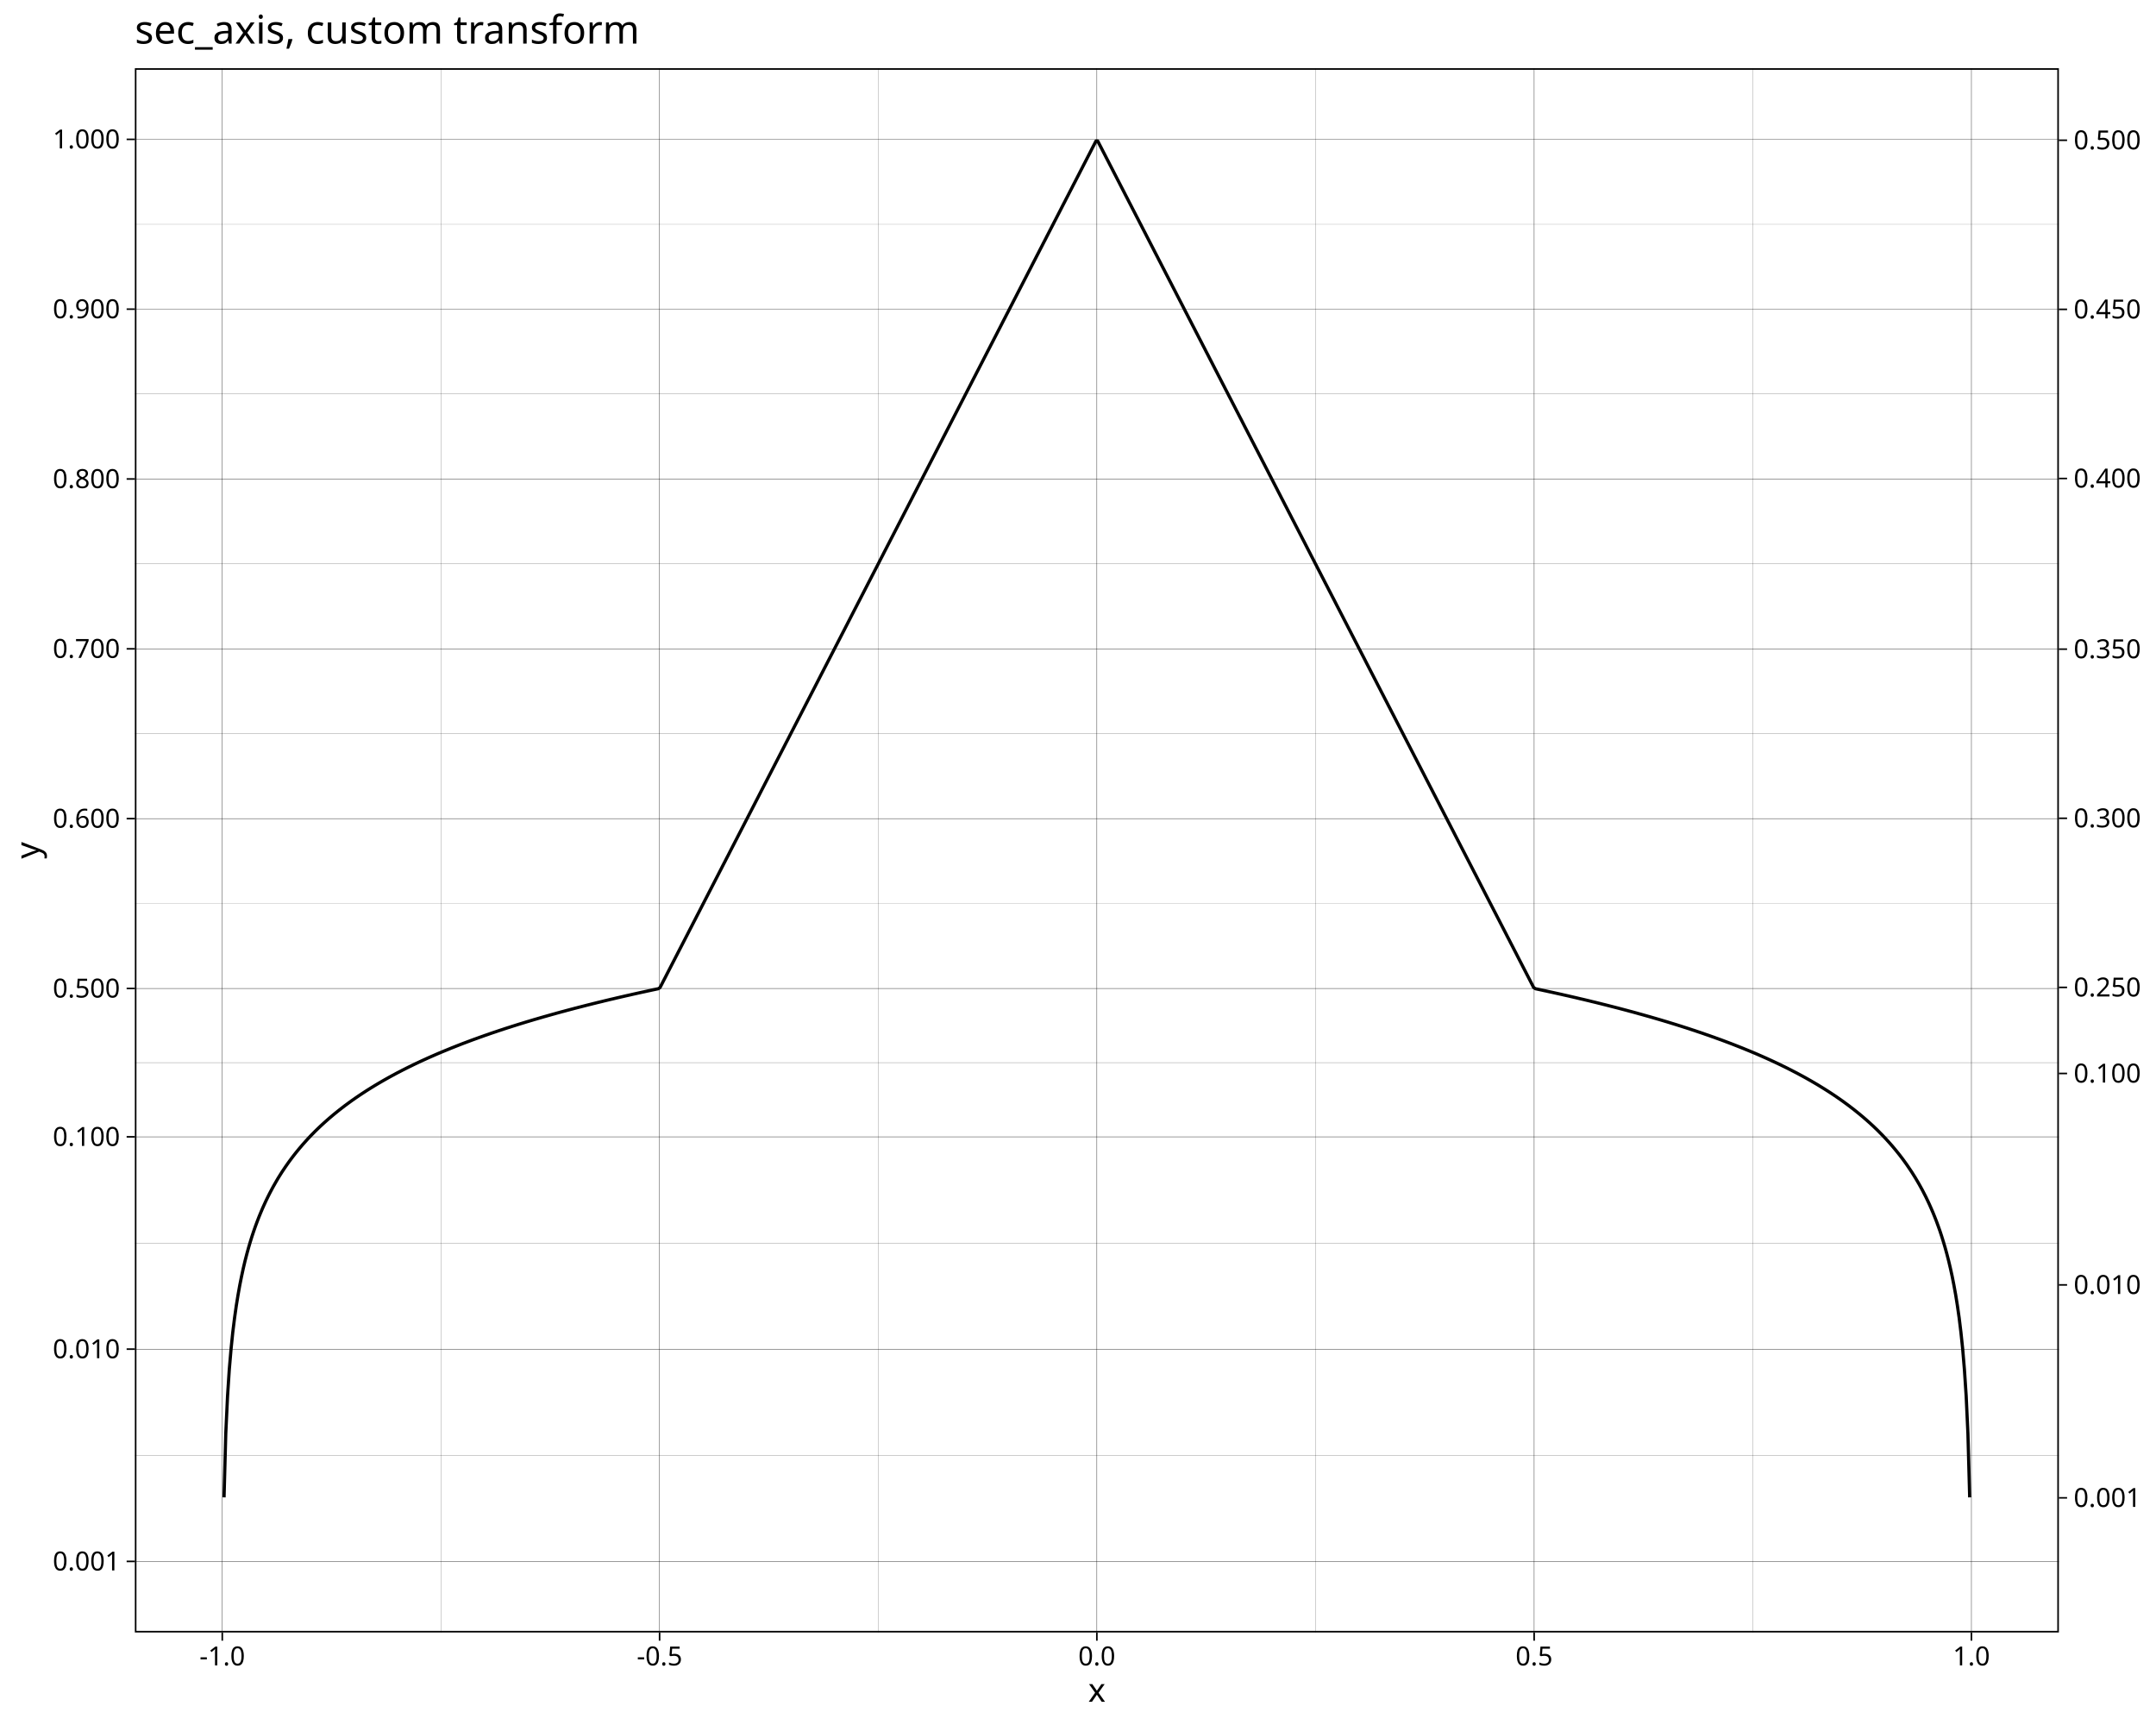
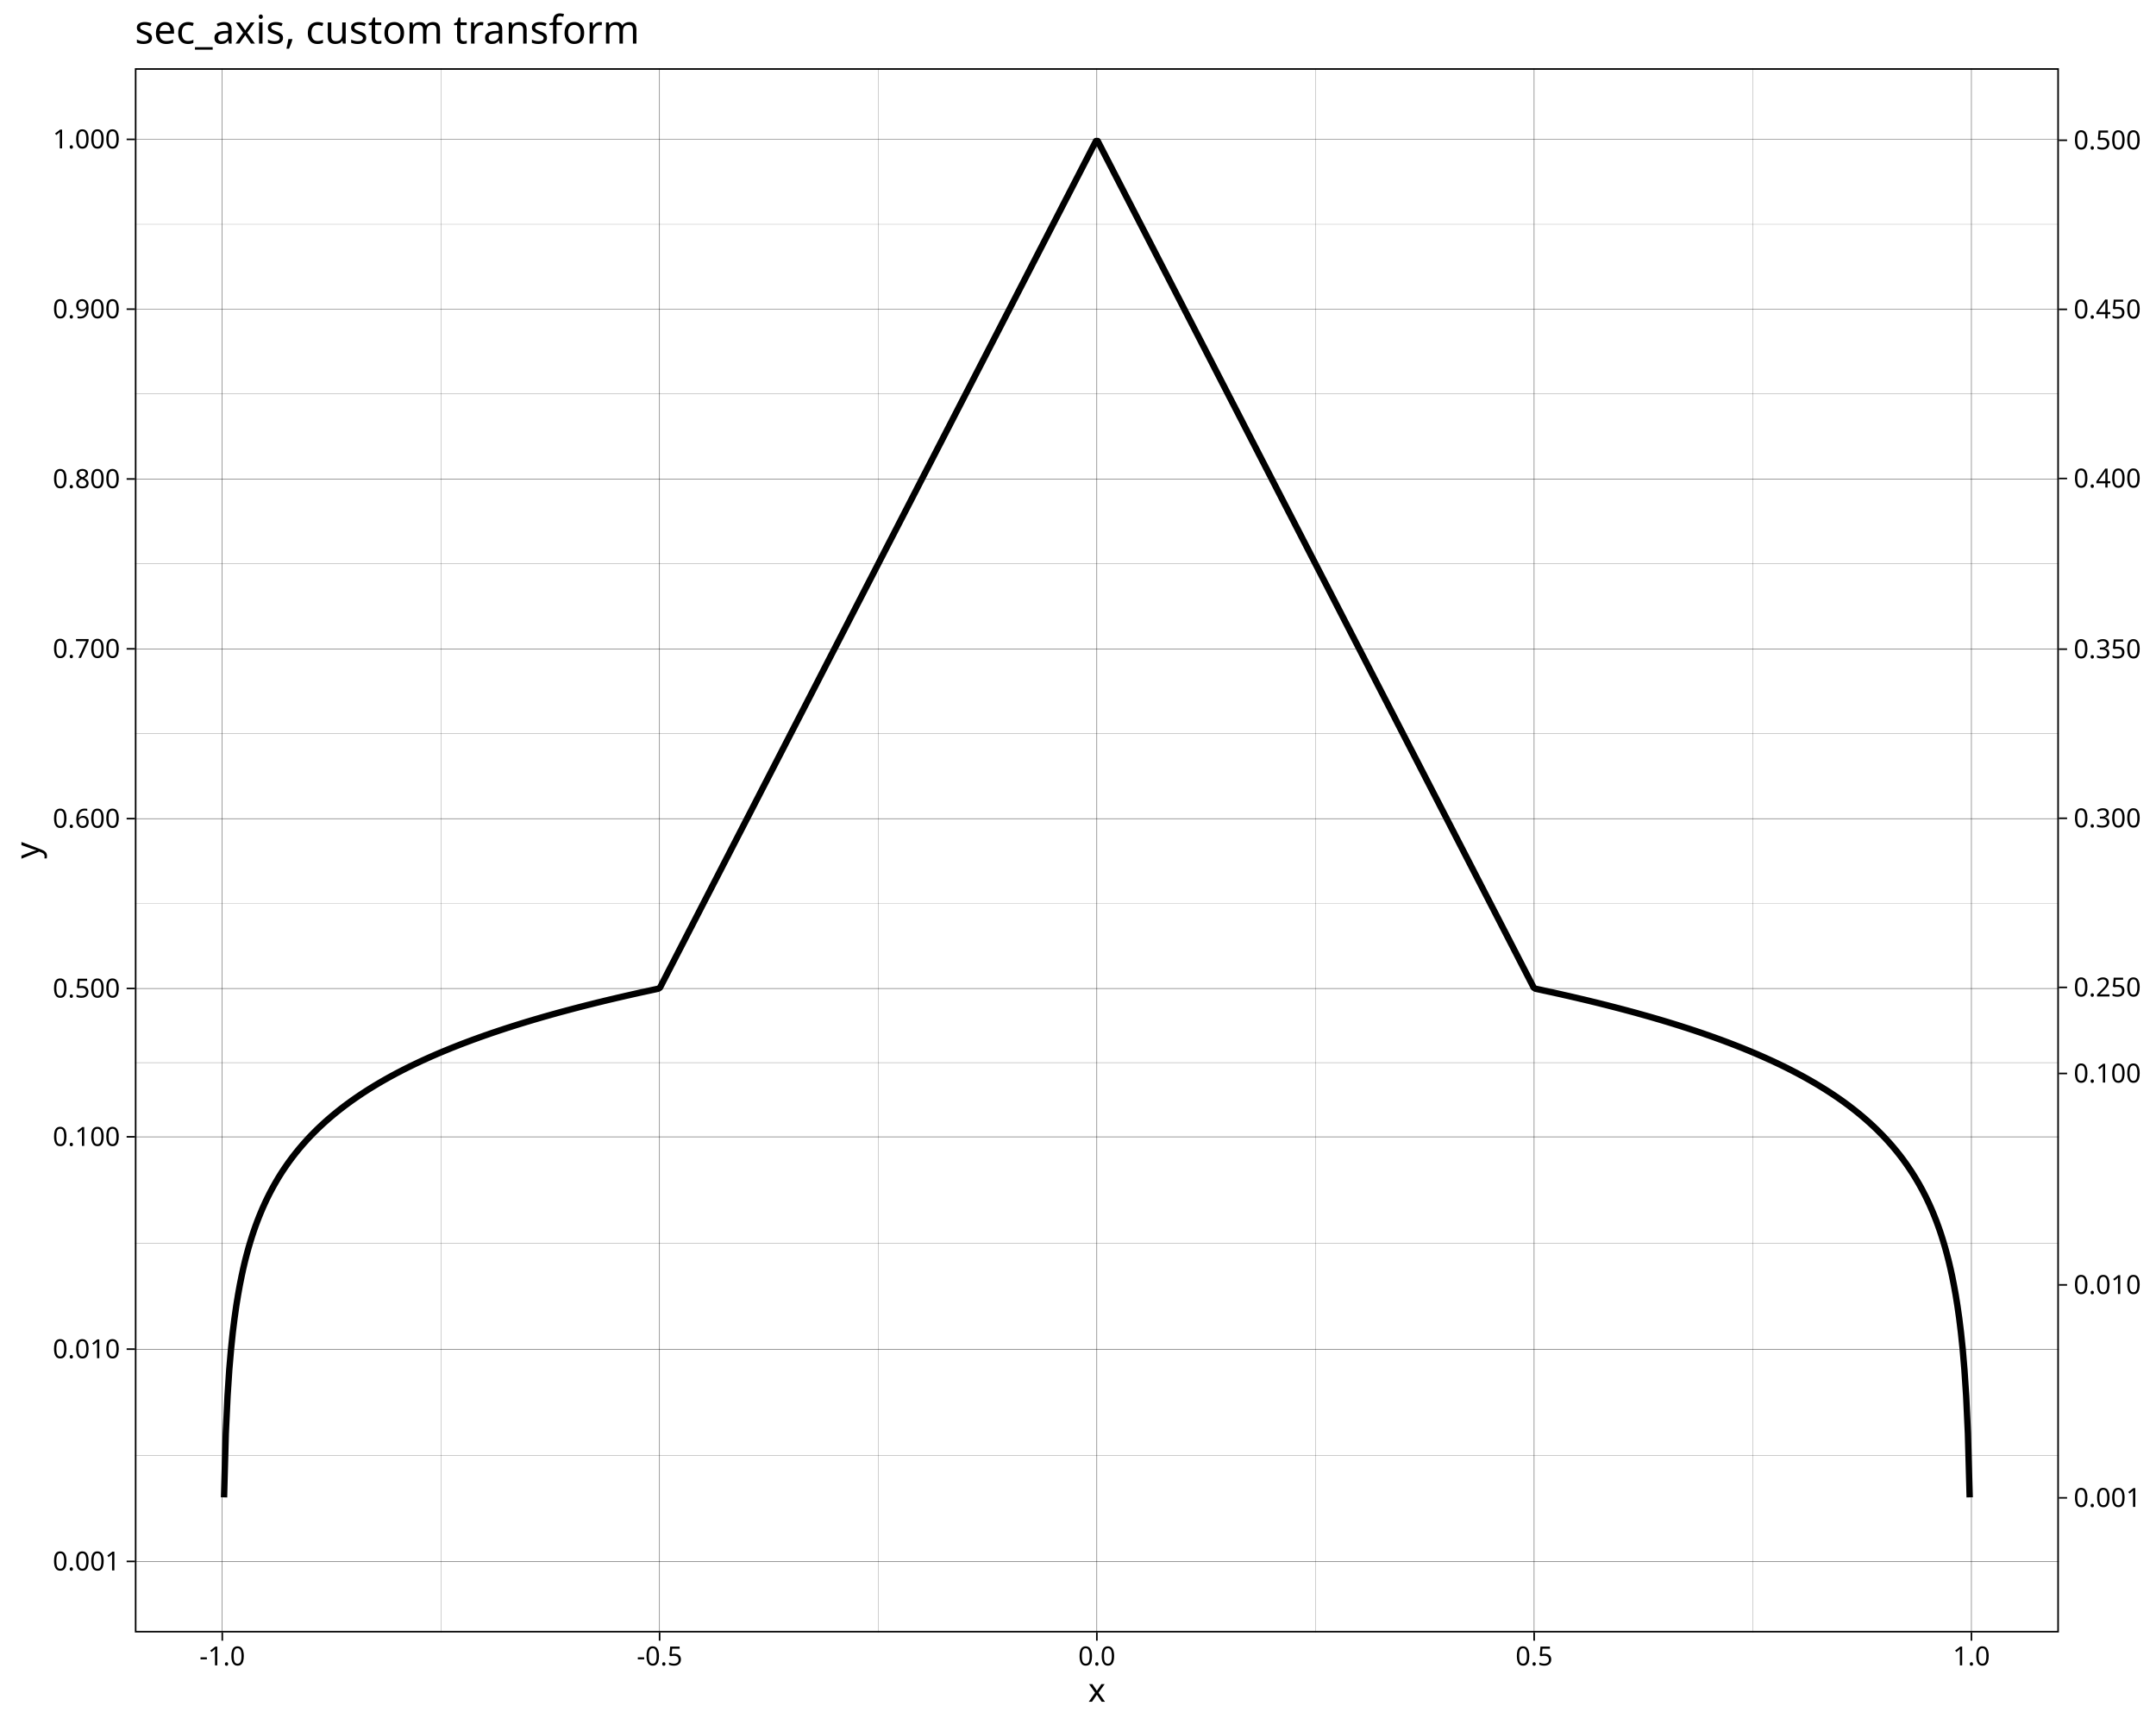
<svg xmlns="http://www.w3.org/2000/svg" class="svglite" data-engine-version="2.0" width="720.00pt" height="576.00pt" viewBox="0 0 720.00 576.00">
  <defs>
    <style type="text/css">
    .svglite line, .svglite polyline, .svglite polygon, .svglite path, .svglite rect, .svglite circle {
      fill: none;
      stroke: #000000;
      stroke-linecap: round;
      stroke-linejoin: round;
      stroke-miterlimit: 10.00;
    }
  </style>
  </defs>
  <rect width="100%" height="100%" style="stroke: none; fill: #FFFFFF;" />
  <defs>
    <clipPath id="cpMC4wMHw3MjAuMDB8MC4wMHw1NzYuMDA=">
      <rect x="0.00" y="0.00" width="720.00" height="576.00" />
    </clipPath>
  </defs>
  <g clip-path="url(#cpMC4wMHw3MjAuMDB8MC4wMHw1NzYuMDA=)">
    <rect x="0.00" y="0.00" width="720.00" height="576.00" style="stroke-width: 1.07; stroke: #FFFFFF; fill: #FFFFFF;" />
  </g>
  <defs>
    <clipPath id="cpNDUuMDN8Njg3LjU3fDIyLjc4fDU0NS4xMQ==">
      <rect x="45.03" y="22.78" width="642.54" height="522.33" />
    </clipPath>
  </defs>
  <g clip-path="url(#cpNDUuMDN8Njg3LjU3fDIyLjc4fDU0NS4xMQ==)">
    <rect x="45.03" y="22.78" width="642.54" height="522.33" style="stroke-width: 1.07; stroke: none; fill: #FFFFFF;" />
    <polyline points="45.03,485.93 687.57,485.93 " style="stroke-width: 0.053; stroke-linecap: butt;" />
    <polyline points="45.03,415.05 687.57,415.05 " style="stroke-width: 0.053; stroke-linecap: butt;" />
    <polyline points="45.03,354.83 687.57,354.83 " style="stroke-width: 0.053; stroke-linecap: butt;" />
    <polyline points="45.03,301.71 687.57,301.71 " style="stroke-width: 0.053; stroke-linecap: butt;" />
    <polyline points="45.03,245.00 687.57,245.00 " style="stroke-width: 0.053; stroke-linecap: butt;" />
    <polyline points="45.03,188.29 687.57,188.29 " style="stroke-width: 0.053; stroke-linecap: butt;" />
    <polyline points="45.03,131.59 687.57,131.59 " style="stroke-width: 0.053; stroke-linecap: butt;" />
    <polyline points="45.03,74.88 687.57,74.88 " style="stroke-width: 0.053; stroke-linecap: butt;" />
    <polyline points="147.25,545.11 147.25,22.78 " style="stroke-width: 0.053; stroke-linecap: butt;" />
    <polyline points="293.28,545.11 293.28,22.78 " style="stroke-width: 0.053; stroke-linecap: butt;" />
    <polyline points="439.31,545.11 439.31,22.78 " style="stroke-width: 0.053; stroke-linecap: butt;" />
    <polyline points="585.34,545.11 585.34,22.78 " style="stroke-width: 0.053; stroke-linecap: butt;" />
    <polyline points="45.03,521.37 687.57,521.37 " style="stroke-width: 0.11; stroke-linecap: butt;" />
    <polyline points="45.03,450.49 687.57,450.49 " style="stroke-width: 0.11; stroke-linecap: butt;" />
    <polyline points="45.03,379.60 687.57,379.60 " style="stroke-width: 0.11; stroke-linecap: butt;" />
    <polyline points="45.03,330.06 687.57,330.06 " style="stroke-width: 0.11; stroke-linecap: butt;" />
    <polyline points="45.03,273.35 687.57,273.35 " style="stroke-width: 0.11; stroke-linecap: butt;" />
    <polyline points="45.03,216.65 687.57,216.65 " style="stroke-width: 0.11; stroke-linecap: butt;" />
    <polyline points="45.03,159.94 687.57,159.94 " style="stroke-width: 0.11; stroke-linecap: butt;" />
    <polyline points="45.03,103.23 687.57,103.23 " style="stroke-width: 0.11; stroke-linecap: butt;" />
    <polyline points="45.03,46.53 687.57,46.53 " style="stroke-width: 0.11; stroke-linecap: butt;" />
    <polyline points="74.23,545.11 74.23,22.78 " style="stroke-width: 0.11; stroke-linecap: butt;" />
    <polyline points="220.27,545.11 220.27,22.78 " style="stroke-width: 0.11; stroke-linecap: butt;" />
    <polyline points="366.30,545.11 366.30,22.78 " style="stroke-width: 0.11; stroke-linecap: butt;" />
    <polyline points="512.33,545.11 512.33,22.78 " style="stroke-width: 0.11; stroke-linecap: butt;" />
    <polyline points="658.36,545.11 658.36,22.78 " style="stroke-width: 0.11; stroke-linecap: butt;" />
-     <polyline points="74.82,499.99 75.40,478.66 75.99,466.18 76.57,457.32 77.16,450.45 77.74,444.84 78.33,440.10 78.91,435.99 79.50,432.36 80.08,429.12 80.67,426.18 81.25,423.50 81.83,421.04 82.42,418.76 83.00,416.64 83.59,414.65 84.17,412.78 84.76,411.02 85.34,409.36 85.93,407.78 86.51,406.28 87.10,404.85 87.68,403.48 88.27,402.17 88.85,400.91 89.44,399.70 90.02,398.54 90.61,397.42 91.19,396.34 91.78,395.30 92.36,394.29 92.94,393.31 93.53,392.36 94.11,391.44 94.70,390.55 95.28,389.69 95.87,388.84 96.45,388.02 97.04,387.22 97.62,386.44 98.21,385.68 98.79,384.94 99.38,384.22 99.96,383.51 100.55,382.82 101.13,382.14 101.72,381.48 102.30,380.83 102.88,380.19 103.47,379.57 104.05,378.96 104.64,378.37 105.22,377.78 105.81,377.20 106.39,376.64 106.98,376.08 107.56,375.54 108.15,375.00 108.73,374.48 109.32,373.96 109.90,373.45 110.49,372.95 111.07,372.46 111.66,371.97 112.24,371.50 112.82,371.03 113.41,370.56 113.99,370.11 114.58,369.66 115.16,369.21 115.75,368.78 116.33,368.35 116.92,367.92 117.50,367.50 118.09,367.09 118.67,366.68 119.26,366.28 119.84,365.88 120.43,365.49 121.01,365.10 121.60,364.72 122.18,364.34 122.76,363.97 123.35,363.60 123.93,363.24 124.52,362.88 125.10,362.52 125.69,362.17 126.27,361.82 126.86,361.48 127.44,361.14 128.03,360.80 128.61,360.47 129.20,360.14 129.78,359.81 130.37,359.49 130.95,359.17 131.54,358.86 132.12,358.54 132.70,358.23 133.29,357.93 133.87,357.63 134.46,357.32 135.04,357.03 135.63,356.73 136.21,356.44 136.80,356.15 137.38,355.87 137.97,355.58 138.55,355.30 139.14,355.02 139.72,354.75 140.31,354.47 140.89,354.20 141.48,353.93 142.06,353.67 142.64,353.40 143.23,353.14 143.81,352.88 144.40,352.62 144.98,352.37 145.57,352.11 146.15,351.86 146.74,351.61 147.32,351.37 147.91,351.12 148.49,350.88 149.08,350.64 149.66,350.40 150.25,350.16 150.83,349.92 151.42,349.69 152.00,349.46 152.58,349.23 153.17,349.00 153.75,348.77 154.34,348.54 154.92,348.32 155.51,348.10 156.09,347.88 156.68,347.66 157.26,347.44 157.85,347.22 158.43,347.01 159.02,346.80 159.60,346.59 160.19,346.37 160.77,346.17 161.36,345.96 161.94,345.75 162.53,345.55 163.11,345.35 163.69,345.14 164.28,344.94 164.86,344.74 165.45,344.55 166.03,344.35 166.62,344.15 167.20,343.96 167.79,343.77 168.37,343.57 168.96,343.38 169.54,343.19 170.13,343.01 170.71,342.82 171.30,342.63 171.88,342.45 172.47,342.26 173.05,342.08 173.63,341.90 174.22,341.72 174.80,341.54 175.39,341.36 175.97,341.18 176.56,341.01 177.14,340.83 177.73,340.66 178.31,340.48 178.90,340.31 179.48,340.14 180.07,339.97 180.65,339.80 181.24,339.63 181.82,339.46 182.41,339.30 182.99,339.13 183.57,338.97 184.16,338.80 184.74,338.64 185.33,338.48 185.91,338.31 186.50,338.15 187.08,337.99 187.67,337.83 188.25,337.68 188.84,337.52 189.42,337.36 190.01,337.21 190.59,337.05 191.18,336.90 191.76,336.74 192.35,336.59 192.93,336.44 193.51,336.29 194.10,336.14 194.68,335.99 195.27,335.84 195.85,335.69 196.44,335.54 197.02,335.40 197.61,335.25 198.19,335.10 198.78,334.96 199.36,334.81 199.95,334.67 200.53,334.53 201.12,334.39 201.70,334.24 202.29,334.10 202.87,333.96 203.45,333.82 204.04,333.68 204.62,333.55 205.21,333.41 205.79,333.27 206.38,333.13 206.96,333.00 207.55,332.86 208.13,332.73 208.72,332.59 209.30,332.46 209.89,332.33 210.47,332.20 211.06,332.06 211.64,331.93 212.23,331.80 212.81,331.67 213.39,331.54 213.98,331.41 214.56,331.28 215.15,331.16 215.73,331.03 216.32,330.90 216.90,330.78 217.49,330.65 218.07,330.52 218.66,330.40 219.24,330.27 219.83,330.15 220.41,329.77 221.00,328.64 221.58,327.50 222.17,326.37 222.75,325.23 223.33,324.10 223.92,322.96 224.50,321.83 225.09,320.69 225.67,319.56 226.26,318.42 226.84,317.29 227.43,316.15 228.01,315.02 228.60,313.88 229.18,312.75 229.77,311.61 230.35,310.47 230.94,309.34 231.52,308.20 232.11,307.07 232.69,305.93 233.28,304.80 233.86,303.66 234.44,302.53 235.03,301.39 235.61,300.26 236.20,299.12 236.78,297.99 237.37,296.85 237.95,295.72 238.54,294.58 239.12,293.45 239.71,292.31 240.29,291.18 240.88,290.04 241.46,288.90 242.05,287.77 242.63,286.63 243.22,285.50 243.80,284.36 244.38,283.23 244.97,282.09 245.55,280.96 246.14,279.82 246.72,278.69 247.31,277.55 247.89,276.42 248.48,275.28 249.06,274.15 249.65,273.01 250.23,271.88 250.82,270.74 251.40,269.61 251.99,268.47 252.57,267.33 253.16,266.20 253.74,265.06 254.32,263.93 254.91,262.79 255.49,261.66 256.08,260.52 256.66,259.39 257.25,258.25 257.83,257.12 258.42,255.98 259.00,254.85 259.59,253.71 260.17,252.58 260.76,251.44 261.34,250.31 261.93,249.17 262.51,248.03 263.10,246.90 263.68,245.76 264.26,244.63 264.85,243.49 265.43,242.36 266.02,241.22 266.60,240.09 267.19,238.95 267.77,237.82 268.36,236.68 268.94,235.55 269.53,234.41 270.11,233.28 270.70,232.14 271.28,231.01 271.87,229.87 272.45,228.74 273.04,227.60 273.62,226.46 274.20,225.33 274.79,224.19 275.37,223.06 275.96,221.92 276.54,220.79 277.13,219.65 277.71,218.52 278.30,217.38 278.88,216.25 279.47,215.11 280.05,213.98 280.64,212.84 281.22,211.71 281.81,210.57 282.39,209.44 282.98,208.30 283.56,207.17 284.14,206.03 284.73,204.89 285.31,203.76 285.90,202.62 286.48,201.49 287.07,200.35 287.65,199.22 288.24,198.08 288.82,196.95 289.41,195.81 289.99,194.68 290.58,193.54 291.16,192.41 291.75,191.27 292.33,190.14 292.92,189.00 293.50,187.87 294.08,186.73 294.67,185.60 295.25,184.46 295.84,183.32 296.42,182.19 297.01,181.05 297.59,179.92 298.18,178.78 298.76,177.65 299.35,176.51 299.93,175.38 300.52,174.24 301.10,173.11 301.69,171.97 302.27,170.84 302.86,169.70 303.44,168.57 304.03,167.43 304.61,166.30 305.19,165.16 305.78,164.03 306.36,162.89 306.95,161.75 307.53,160.62 308.12,159.48 308.70,158.35 309.29,157.21 309.87,156.08 310.46,154.94 311.04,153.81 311.63,152.67 312.21,151.54 312.80,150.40 313.38,149.27 313.97,148.13 314.55,147.00 315.13,145.86 315.72,144.73 316.30,143.59 316.89,142.46 317.47,141.32 318.06,140.18 318.64,139.05 319.23,137.91 319.81,136.78 320.40,135.64 320.98,134.51 321.57,133.37 322.15,132.24 322.74,131.10 323.32,129.97 323.91,128.83 324.49,127.70 325.07,126.56 325.66,125.43 326.24,124.29 326.83,123.16 327.41,122.02 328.00,120.89 328.58,119.75 329.17,118.61 329.75,117.48 330.34,116.34 330.92,115.21 331.51,114.07 332.09,112.94 332.68,111.80 333.26,110.67 333.85,109.53 334.43,108.40 335.01,107.26 335.60,106.13 336.18,104.99 336.77,103.86 337.35,102.72 337.94,101.59 338.52,100.45 339.11,99.32 339.69,98.18 340.28,97.04 340.86,95.91 341.45,94.77 342.03,93.64 342.62,92.50 343.20,91.37 343.79,90.23 344.37,89.10 344.95,87.96 345.54,86.83 346.12,85.69 346.71,84.56 347.29,83.42 347.88,82.29 348.46,81.15 349.05,80.02 349.63,78.88 350.22,77.74 350.80,76.61 351.39,75.47 351.97,74.34 352.56,73.20 353.14,72.07 353.73,70.93 354.31,69.80 354.89,68.66 355.48,67.53 356.06,66.39 356.65,65.26 357.23,64.12 357.82,62.99 358.40,61.85 358.99,60.72 359.57,59.58 360.16,58.45 360.74,57.31 361.33,56.17 361.91,55.04 362.50,53.90 363.08,52.77 363.67,51.63 364.25,50.50 364.83,49.36 365.42,48.23 366.00,47.09 366.59,47.09 367.17,48.23 367.76,49.36 368.34,50.50 368.93,51.63 369.51,52.77 370.10,53.90 370.68,55.04 371.27,56.17 371.85,57.31 372.44,58.45 373.02,59.58 373.61,60.72 374.19,61.85 374.78,62.99 375.36,64.12 375.94,65.26 376.53,66.39 377.11,67.53 377.70,68.66 378.28,69.80 378.87,70.93 379.45,72.07 380.04,73.20 380.62,74.34 381.21,75.47 381.79,76.61 382.38,77.74 382.96,78.88 383.55,80.02 384.13,81.15 384.72,82.29 385.30,83.42 385.88,84.56 386.47,85.69 387.05,86.83 387.64,87.96 388.22,89.10 388.81,90.23 389.39,91.37 389.98,92.50 390.56,93.64 391.15,94.77 391.73,95.91 392.32,97.04 392.90,98.18 393.49,99.32 394.07,100.45 394.66,101.59 395.24,102.72 395.82,103.86 396.41,104.99 396.99,106.13 397.58,107.26 398.16,108.40 398.75,109.53 399.33,110.67 399.92,111.80 400.50,112.94 401.09,114.07 401.67,115.21 402.26,116.34 402.84,117.48 403.43,118.61 404.01,119.75 404.60,120.89 405.18,122.02 405.76,123.16 406.35,124.29 406.93,125.43 407.52,126.56 408.10,127.70 408.69,128.83 409.27,129.97 409.86,131.10 410.44,132.24 411.03,133.37 411.61,134.51 412.20,135.64 412.78,136.78 413.37,137.91 413.95,139.05 414.54,140.18 415.12,141.32 415.70,142.46 416.29,143.59 416.87,144.73 417.46,145.86 418.04,147.00 418.63,148.13 419.21,149.27 419.80,150.40 420.38,151.54 420.97,152.67 421.55,153.81 422.14,154.94 422.72,156.08 423.31,157.21 423.89,158.35 424.48,159.48 425.06,160.62 425.64,161.75 426.23,162.89 426.81,164.03 427.40,165.16 427.98,166.30 428.57,167.43 429.15,168.57 429.74,169.70 430.32,170.84 430.91,171.97 431.49,173.11 432.08,174.24 432.66,175.38 433.25,176.51 433.83,177.65 434.42,178.78 435.00,179.92 435.59,181.05 436.17,182.19 436.75,183.32 437.34,184.46 437.92,185.60 438.51,186.73 439.09,187.87 439.68,189.00 440.26,190.14 440.85,191.27 441.43,192.41 442.02,193.54 442.60,194.68 443.19,195.81 443.77,196.95 444.36,198.08 444.94,199.22 445.53,200.35 446.11,201.49 446.69,202.62 447.28,203.76 447.86,204.89 448.45,206.03 449.03,207.17 449.62,208.30 450.20,209.44 450.79,210.57 451.37,211.71 451.96,212.84 452.54,213.98 453.13,215.11 453.71,216.25 454.30,217.38 454.88,218.52 455.47,219.65 456.05,220.79 456.63,221.92 457.22,223.06 457.80,224.19 458.39,225.33 458.97,226.46 459.56,227.60 460.14,228.74 460.73,229.87 461.31,231.01 461.90,232.14 462.48,233.28 463.07,234.41 463.65,235.55 464.24,236.68 464.82,237.82 465.41,238.95 465.99,240.09 466.57,241.22 467.16,242.36 467.74,243.49 468.33,244.63 468.91,245.76 469.50,246.90 470.08,248.03 470.67,249.17 471.25,250.31 471.84,251.44 472.42,252.58 473.01,253.71 473.59,254.85 474.18,255.98 474.76,257.12 475.35,258.25 475.93,259.39 476.51,260.52 477.10,261.66 477.68,262.79 478.27,263.93 478.85,265.06 479.44,266.20 480.02,267.33 480.61,268.47 481.19,269.61 481.78,270.74 482.36,271.88 482.95,273.01 483.53,274.15 484.12,275.28 484.70,276.42 485.29,277.55 485.87,278.69 486.45,279.82 487.04,280.96 487.62,282.09 488.21,283.23 488.79,284.36 489.38,285.50 489.96,286.63 490.55,287.77 491.13,288.90 491.72,290.04 492.30,291.18 492.89,292.31 493.47,293.45 494.06,294.58 494.64,295.72 495.23,296.85 495.81,297.99 496.39,299.12 496.98,300.26 497.56,301.39 498.15,302.53 498.73,303.66 499.32,304.80 499.90,305.93 500.49,307.07 501.07,308.20 501.66,309.34 502.24,310.47 502.83,311.61 503.41,312.75 504.00,313.88 504.58,315.02 505.17,316.15 505.75,317.29 506.34,318.42 506.92,319.56 507.50,320.69 508.09,321.83 508.67,322.96 509.26,324.10 509.84,325.23 510.43,326.37 511.01,327.50 511.60,328.64 512.18,329.77 512.77,330.15 513.35,330.27 513.94,330.40 514.52,330.52 515.11,330.65 515.69,330.78 516.28,330.90 516.86,331.03 517.44,331.16 518.03,331.28 518.61,331.41 519.20,331.54 519.78,331.67 520.37,331.80 520.95,331.93 521.54,332.06 522.12,332.20 522.71,332.33 523.29,332.46 523.88,332.59 524.46,332.73 525.05,332.86 525.63,333.00 526.22,333.13 526.80,333.27 527.38,333.41 527.97,333.55 528.55,333.68 529.14,333.82 529.72,333.96 530.31,334.10 530.89,334.24 531.48,334.39 532.06,334.53 532.65,334.67 533.23,334.81 533.82,334.96 534.40,335.10 534.99,335.25 535.57,335.40 536.16,335.54 536.74,335.69 537.32,335.84 537.91,335.99 538.49,336.14 539.08,336.29 539.66,336.44 540.25,336.59 540.83,336.74 541.42,336.90 542.00,337.05 542.59,337.21 543.17,337.36 543.76,337.52 544.34,337.68 544.93,337.83 545.51,337.99 546.10,338.15 546.68,338.31 547.26,338.48 547.85,338.64 548.43,338.80 549.02,338.97 549.60,339.13 550.19,339.30 550.77,339.46 551.36,339.63 551.94,339.80 552.53,339.97 553.11,340.14 553.70,340.31 554.28,340.48 554.87,340.66 555.45,340.83 556.04,341.01 556.62,341.18 557.20,341.36 557.79,341.54 558.37,341.72 558.96,341.90 559.54,342.08 560.13,342.26 560.71,342.45 561.30,342.63 561.88,342.82 562.47,343.01 563.05,343.19 563.64,343.38 564.22,343.57 564.81,343.77 565.39,343.96 565.98,344.15 566.56,344.35 567.14,344.55 567.73,344.74 568.31,344.94 568.90,345.14 569.48,345.35 570.07,345.55 570.65,345.75 571.24,345.96 571.82,346.17 572.41,346.37 572.99,346.59 573.58,346.80 574.16,347.01 574.75,347.22 575.33,347.44 575.92,347.66 576.50,347.88 577.09,348.10 577.67,348.32 578.25,348.54 578.84,348.77 579.42,349.00 580.01,349.23 580.59,349.46 581.18,349.69 581.76,349.92 582.35,350.16 582.93,350.40 583.52,350.64 584.10,350.88 584.69,351.12 585.27,351.37 585.86,351.61 586.44,351.86 587.03,352.11 587.61,352.37 588.19,352.62 588.78,352.88 589.36,353.14 589.95,353.40 590.53,353.67 591.12,353.93 591.70,354.20 592.29,354.47 592.87,354.75 593.46,355.02 594.04,355.30 594.63,355.58 595.21,355.87 595.80,356.15 596.38,356.44 596.97,356.73 597.55,357.03 598.13,357.32 598.72,357.63 599.30,357.93 599.89,358.23 600.47,358.54 601.06,358.86 601.64,359.17 602.23,359.49 602.81,359.81 603.40,360.14 603.98,360.47 604.57,360.80 605.15,361.14 605.74,361.48 606.32,361.82 606.91,362.17 607.49,362.52 608.07,362.88 608.66,363.24 609.24,363.60 609.83,363.97 610.41,364.34 611.00,364.72 611.58,365.10 612.17,365.49 612.75,365.88 613.34,366.28 613.92,366.68 614.51,367.09 615.09,367.50 615.68,367.92 616.26,368.35 616.85,368.78 617.43,369.21 618.01,369.66 618.60,370.11 619.18,370.56 619.77,371.03 620.35,371.50 620.94,371.97 621.52,372.46 622.11,372.95 622.69,373.45 623.28,373.96 623.86,374.48 624.45,375.00 625.03,375.54 625.62,376.08 626.20,376.64 626.79,377.20 627.37,377.78 627.95,378.37 628.54,378.96 629.12,379.57 629.71,380.19 630.29,380.83 630.88,381.48 631.46,382.14 632.05,382.82 632.63,383.51 633.22,384.22 633.80,384.94 634.39,385.68 634.97,386.44 635.56,387.22 636.14,388.02 636.73,388.84 637.31,389.69 637.89,390.55 638.48,391.44 639.06,392.36 639.65,393.31 640.23,394.29 640.82,395.30 641.40,396.34 641.99,397.42 642.57,398.54 643.16,399.70 643.74,400.91 644.33,402.17 644.91,403.48 645.50,404.85 646.08,406.28 646.67,407.78 647.25,409.36 647.84,411.02 648.42,412.78 649.00,414.65 649.59,416.64 650.17,418.76 650.76,421.04 651.34,423.50 651.93,426.18 652.51,429.12 653.10,432.36 653.68,435.99 654.27,440.10 654.85,444.84 655.44,450.45 656.02,457.32 656.61,466.18 657.19,478.66 657.78,499.99 " style="stroke-width: 1.07; stroke-linecap: butt;" />
+     <polyline points="74.82,499.99 75.40,478.66 75.99,466.18 76.57,457.32 77.16,450.45 77.74,444.84 78.33,440.10 78.91,435.99 79.50,432.36 80.08,429.12 80.67,426.18 81.25,423.50 81.83,421.04 82.42,418.76 83.00,416.64 83.59,414.65 84.17,412.78 84.76,411.02 85.34,409.36 85.93,407.78 86.51,406.28 87.10,404.85 87.68,403.48 88.27,402.17 88.85,400.91 89.44,399.70 90.02,398.54 90.61,397.42 91.19,396.34 91.78,395.30 92.36,394.29 92.94,393.31 93.53,392.36 94.11,391.44 94.70,390.55 95.28,389.69 95.87,388.84 96.45,388.02 97.04,387.22 97.62,386.44 98.21,385.68 98.79,384.94 99.38,384.22 99.96,383.51 100.55,382.82 101.13,382.14 101.72,381.48 102.30,380.83 102.88,380.19 103.47,379.57 104.05,378.96 104.64,378.37 105.22,377.78 105.81,377.20 106.39,376.64 106.98,376.08 107.56,375.54 108.15,375.00 108.73,374.48 109.32,373.96 109.90,373.45 110.49,372.95 111.07,372.46 111.66,371.97 112.24,371.50 112.82,371.03 113.41,370.56 113.99,370.11 114.58,369.66 115.16,369.21 115.75,368.78 116.33,368.35 116.92,367.92 117.50,367.50 118.09,367.09 118.67,366.68 119.26,366.28 119.84,365.88 120.43,365.49 121.01,365.10 121.60,364.72 122.18,364.34 122.76,363.97 123.35,363.60 123.93,363.24 124.52,362.88 125.10,362.52 125.69,362.17 126.27,361.82 126.86,361.48 127.44,361.14 128.03,360.80 128.61,360.47 129.20,360.14 129.78,359.81 130.37,359.49 130.95,359.17 131.54,358.86 132.12,358.54 132.70,358.23 133.29,357.93 133.87,357.63 134.46,357.32 135.04,357.03 135.63,356.73 136.21,356.44 136.80,356.15 137.38,355.87 137.97,355.58 138.55,355.30 139.14,355.02 139.72,354.75 140.31,354.47 140.89,354.20 141.48,353.93 142.06,353.67 142.64,353.40 143.23,353.14 143.81,352.88 144.40,352.62 144.98,352.37 145.57,352.11 146.15,351.86 146.74,351.61 147.32,351.37 147.91,351.12 148.49,350.88 149.08,350.64 149.66,350.40 150.25,350.16 150.83,349.92 151.42,349.69 152.00,349.46 152.58,349.23 153.17,349.00 153.75,348.77 154.34,348.54 154.92,348.32 155.51,348.10 156.09,347.88 156.68,347.66 157.26,347.44 157.85,347.22 158.43,347.01 159.02,346.80 159.60,346.59 160.19,346.37 160.77,346.17 161.36,345.96 161.94,345.75 162.53,345.55 163.11,345.35 163.69,345.14 164.28,344.94 164.86,344.74 165.45,344.55 166.03,344.35 166.62,344.15 167.20,343.96 167.79,343.77 168.37,343.57 168.96,343.38 169.54,343.19 170.13,343.01 170.71,342.82 171.30,342.63 171.88,342.45 172.47,342.26 173.05,342.08 173.63,341.90 174.22,341.72 174.80,341.54 175.39,341.36 175.97,341.18 176.56,341.01 177.14,340.83 177.73,340.66 178.31,340.48 178.90,340.31 179.48,340.14 180.07,339.97 180.65,339.80 181.24,339.63 181.82,339.46 182.41,339.30 182.99,339.13 183.57,338.97 184.16,338.80 184.74,338.64 185.33,338.48 185.91,338.31 186.50,338.15 187.08,337.99 187.67,337.83 188.25,337.68 188.84,337.52 189.42,337.36 190.01,337.21 190.59,337.05 191.18,336.90 191.76,336.74 192.35,336.59 192.93,336.44 193.51,336.29 194.10,336.14 194.68,335.99 195.27,335.84 195.85,335.69 196.44,335.54 197.02,335.40 197.61,335.25 198.19,335.10 198.78,334.96 199.36,334.81 199.95,334.67 200.53,334.53 201.12,334.39 201.70,334.24 202.29,334.10 202.87,333.96 203.45,333.82 204.04,333.68 204.62,333.55 205.21,333.41 205.79,333.27 206.38,333.13 206.96,333.00 207.55,332.86 208.13,332.73 208.72,332.59 209.30,332.46 209.89,332.33 210.47,332.20 211.06,332.06 211.64,331.93 212.23,331.80 212.81,331.67 213.39,331.54 213.98,331.41 214.56,331.28 215.15,331.16 215.73,331.03 216.32,330.90 216.90,330.78 217.49,330.65 218.07,330.52 218.66,330.40 219.24,330.27 219.83,330.15 220.41,329.77 221.00,328.64 221.58,327.50 222.17,326.37 222.75,325.23 223.33,324.10 223.92,322.96 224.50,321.83 225.09,320.69 225.67,319.56 226.26,318.42 226.84,317.29 227.43,316.15 228.01,315.02 228.60,313.88 229.18,312.75 229.77,311.61 230.35,310.47 230.94,309.34 231.52,308.20 232.11,307.07 232.69,305.93 233.28,304.80 233.86,303.66 234.44,302.53 235.03,301.39 235.61,300.26 236.20,299.12 236.78,297.99 237.37,296.85 237.95,295.72 238.54,294.58 239.12,293.45 239.71,292.31 240.29,291.18 240.88,290.04 241.46,288.90 242.05,287.77 242.63,286.63 243.22,285.50 243.80,284.36 244.38,283.23 244.97,282.09 245.55,280.96 246.14,279.82 246.72,278.69 247.31,277.55 247.89,276.42 248.48,275.28 249.06,274.15 249.65,273.01 250.23,271.88 250.82,270.74 251.40,269.61 251.99,268.47 252.57,267.33 253.16,266.20 253.74,265.06 254.32,263.93 254.91,262.79 255.49,261.66 256.08,260.52 256.66,259.39 257.25,258.25 257.83,257.12 258.42,255.98 259.00,254.85 259.59,253.71 260.17,252.58 260.76,251.44 261.34,250.31 261.93,249.17 262.51,248.03 263.10,246.90 263.68,245.76 264.26,244.63 264.85,243.49 265.43,242.36 266.02,241.22 266.60,240.09 267.19,238.95 267.77,237.82 268.36,236.68 268.94,235.55 269.53,234.41 270.11,233.28 270.70,232.14 271.28,231.01 271.87,229.87 272.45,228.74 273.04,227.60 273.62,226.46 274.20,225.33 274.79,224.19 275.37,223.06 275.96,221.92 276.54,220.79 277.13,219.65 277.71,218.52 278.30,217.38 278.88,216.25 279.47,215.11 280.05,213.98 280.64,212.84 281.22,211.71 281.81,210.57 282.39,209.44 282.98,208.30 283.56,207.17 284.14,206.03 284.73,204.89 285.31,203.76 285.90,202.62 286.48,201.49 287.07,200.35 287.65,199.22 288.24,198.08 288.82,196.95 289.41,195.81 289.99,194.68 290.58,193.54 291.16,192.41 291.75,191.27 292.33,190.14 292.92,189.00 293.50,187.87 294.08,186.73 294.67,185.60 295.25,184.46 295.84,183.32 296.42,182.19 297.01,181.05 297.59,179.92 298.18,178.78 298.76,177.65 299.35,176.51 299.93,175.38 300.52,174.24 301.10,173.11 301.69,171.97 302.27,170.84 302.86,169.70 303.44,168.57 304.03,167.43 304.61,166.30 305.19,165.16 305.78,164.03 306.36,162.89 306.95,161.75 307.53,160.62 308.12,159.48 308.70,158.35 309.29,157.21 309.87,156.08 310.46,154.94 311.04,153.81 311.63,152.67 312.21,151.54 312.80,150.40 313.38,149.27 313.97,148.13 314.55,147.00 315.13,145.86 315.72,144.73 316.30,143.59 316.89,142.46 317.47,141.32 318.06,140.18 318.64,139.05 319.23,137.91 319.81,136.78 320.40,135.64 320.98,134.51 321.57,133.37 322.15,132.24 322.74,131.10 323.32,129.97 323.91,128.83 324.49,127.70 325.07,126.56 325.66,125.43 326.24,124.29 326.83,123.16 327.41,122.02 328.00,120.89 328.58,119.75 329.17,118.61 329.75,117.48 330.34,116.34 330.92,115.21 331.51,114.07 332.09,112.94 332.68,111.80 333.26,110.67 333.85,109.53 334.43,108.40 335.01,107.26 335.60,106.13 336.18,104.99 336.77,103.86 337.35,102.72 337.94,101.59 338.52,100.45 339.11,99.32 339.69,98.18 340.28,97.04 340.86,95.91 341.45,94.77 342.03,93.64 342.62,92.50 343.20,91.37 343.79,90.23 344.37,89.10 344.95,87.96 345.54,86.83 346.12,85.69 346.71,84.56 347.29,83.42 347.88,82.29 348.46,81.15 349.05,80.02 349.63,78.88 350.22,77.74 350.80,76.61 351.39,75.47 351.97,74.34 352.56,73.20 353.14,72.07 353.73,70.93 354.31,69.80 354.89,68.66 355.48,67.53 356.06,66.39 356.65,65.26 357.23,64.12 357.82,62.99 358.40,61.85 358.99,60.72 359.57,59.58 360.16,58.45 360.74,57.31 361.33,56.17 361.91,55.04 362.50,53.90 363.08,52.77 363.67,51.63 364.25,50.50 364.83,49.36 365.42,48.23 366.00,47.09 366.59,47.09 367.17,48.23 367.76,49.36 368.34,50.50 368.93,51.63 369.51,52.77 370.10,53.90 370.68,55.04 371.27,56.17 371.85,57.31 372.44,58.45 373.02,59.58 373.61,60.72 374.19,61.85 374.78,62.99 375.36,64.12 375.94,65.26 376.53,66.39 377.11,67.53 377.70,68.66 378.28,69.80 378.87,70.93 379.45,72.07 380.04,73.20 380.62,74.34 381.21,75.47 381.79,76.61 382.38,77.74 382.96,78.88 383.55,80.02 384.13,81.15 384.72,82.29 385.30,83.42 385.88,84.56 386.47,85.69 387.05,86.83 387.64,87.96 388.22,89.10 388.81,90.23 389.39,91.37 389.98,92.50 390.56,93.64 391.15,94.77 391.73,95.91 392.32,97.04 392.90,98.18 393.49,99.32 394.07,100.45 394.66,101.59 395.24,102.72 395.82,103.86 396.41,104.99 396.99,106.13 397.58,107.26 398.16,108.40 398.75,109.53 399.33,110.67 399.92,111.80 400.50,112.94 401.09,114.07 401.67,115.21 402.26,116.34 402.84,117.48 403.43,118.61 404.01,119.75 404.60,120.89 405.18,122.02 405.76,123.16 406.35,124.29 406.93,125.43 407.52,126.56 408.10,127.70 408.69,128.83 409.27,129.97 409.86,131.10 410.44,132.24 411.03,133.37 411.61,134.51 412.20,135.64 412.78,136.78 413.37,137.91 413.95,139.05 414.54,140.18 415.12,141.32 415.70,142.46 416.29,143.59 416.87,144.73 417.46,145.86 418.04,147.00 418.63,148.13 419.21,149.27 419.80,150.40 420.38,151.54 420.97,152.67 421.55,153.81 422.14,154.94 422.72,156.08 423.31,157.21 423.89,158.35 424.48,159.48 425.06,160.62 425.64,161.75 426.23,162.89 426.81,164.03 427.40,165.16 427.98,166.30 428.57,167.43 429.15,168.57 429.74,169.70 430.32,170.84 430.91,171.97 431.49,173.11 432.08,174.24 432.66,175.38 433.25,176.51 433.83,177.65 434.42,178.78 435.00,179.92 435.59,181.05 436.17,182.19 436.75,183.32 437.34,184.46 437.92,185.60 438.51,186.73 439.09,187.87 439.68,189.00 440.26,190.14 440.85,191.27 441.43,192.41 442.02,193.54 442.60,194.68 443.19,195.81 443.77,196.95 444.36,198.08 444.94,199.22 445.53,200.35 446.11,201.49 446.69,202.62 447.28,203.76 447.86,204.89 448.45,206.03 449.03,207.17 449.62,208.30 450.20,209.44 450.79,210.57 451.37,211.71 451.96,212.84 452.54,213.98 453.13,215.11 453.71,216.25 454.30,217.38 454.88,218.52 455.47,219.65 456.05,220.79 456.63,221.92 457.22,223.06 457.80,224.19 458.39,225.33 458.97,226.46 459.56,227.60 460.14,228.74 460.73,229.87 461.31,231.01 461.90,232.14 462.48,233.28 463.07,234.41 463.65,235.55 464.24,236.68 464.82,237.82 465.41,238.95 465.99,240.09 466.57,241.22 467.16,242.36 467.74,243.49 468.33,244.63 468.91,245.76 469.50,246.90 470.08,248.03 470.67,249.17 471.25,250.31 471.84,251.44 472.42,252.58 473.01,253.71 473.59,254.85 474.18,255.98 474.76,257.12 475.35,258.25 475.93,259.39 476.51,260.52 477.10,261.66 477.68,262.79 478.27,263.93 478.85,265.06 479.44,266.20 480.02,267.33 480.61,268.47 481.19,269.61 481.78,270.74 482.36,271.88 482.95,273.01 483.53,274.15 484.12,275.28 484.70,276.42 485.29,277.55 485.87,278.69 486.45,279.82 487.04,280.96 487.62,282.09 488.21,283.23 488.79,284.36 489.38,285.50 489.96,286.63 490.55,287.77 491.13,288.90 491.72,290.04 492.30,291.18 492.89,292.31 493.47,293.45 494.06,294.58 494.64,295.72 495.23,296.85 495.81,297.99 496.39,299.12 496.98,300.26 497.56,301.39 498.15,302.53 498.73,303.66 499.32,304.80 499.90,305.93 500.49,307.07 501.07,308.20 501.66,309.34 502.24,310.47 502.83,311.61 503.41,312.75 504.00,313.88 504.58,315.02 505.17,316.15 505.75,317.29 506.34,318.42 506.92,319.56 507.50,320.69 508.09,321.83 508.67,322.96 509.26,324.10 509.84,325.23 510.43,326.37 511.01,327.50 511.60,328.64 512.18,329.77 512.77,330.15 513.35,330.27 513.94,330.40 514.52,330.52 515.11,330.65 515.69,330.78 516.28,330.90 516.86,331.03 517.44,331.16 518.03,331.28 518.61,331.41 519.20,331.54 519.78,331.67 520.37,331.80 520.95,331.93 521.54,332.06 522.12,332.20 522.71,332.33 523.29,332.46 523.88,332.59 524.46,332.73 525.05,332.86 525.63,333.00 526.22,333.13 526.80,333.27 527.38,333.41 527.97,333.55 528.55,333.68 529.14,333.82 529.72,333.96 530.31,334.10 530.89,334.24 531.48,334.39 532.06,334.53 532.65,334.67 533.23,334.81 533.82,334.96 534.40,335.10 534.99,335.25 535.57,335.40 536.16,335.54 536.74,335.69 537.32,335.84 537.91,335.99 538.49,336.14 539.08,336.29 539.66,336.44 540.25,336.59 540.83,336.74 541.42,336.90 542.00,337.05 542.59,337.21 543.17,337.36 543.76,337.52 544.34,337.68 544.93,337.83 545.51,337.99 546.10,338.15 546.68,338.31 547.26,338.48 547.85,338.64 548.43,338.80 549.02,338.97 549.60,339.13 550.19,339.30 550.77,339.46 551.36,339.63 551.94,339.80 552.53,339.97 553.11,340.14 553.70,340.31 554.28,340.48 554.87,340.66 555.45,340.83 556.04,341.01 556.62,341.18 557.20,341.36 557.79,341.54 558.37,341.72 558.96,341.90 559.54,342.08 560.13,342.26 560.71,342.45 561.30,342.63 561.88,342.82 562.47,343.01 563.05,343.19 563.64,343.38 564.22,343.57 564.81,343.77 565.39,343.96 565.98,344.15 566.56,344.35 567.14,344.55 567.73,344.74 568.31,344.94 568.90,345.14 569.48,345.35 570.07,345.55 570.65,345.75 571.24,345.96 571.82,346.17 572.41,346.37 572.99,346.59 573.58,346.80 574.16,347.01 574.75,347.22 575.33,347.44 575.92,347.66 576.50,347.88 577.09,348.10 577.67,348.32 578.25,348.54 578.84,348.77 579.42,349.00 580.01,349.23 580.59,349.46 581.18,349.69 581.76,349.92 582.35,350.16 582.93,350.40 583.52,350.64 584.10,350.88 584.69,351.12 585.27,351.37 585.86,351.61 586.44,351.86 587.03,352.11 587.61,352.37 588.19,352.62 588.78,352.88 589.36,353.14 589.95,353.40 590.53,353.67 591.12,353.93 591.70,354.20 592.29,354.47 592.87,354.75 593.46,355.02 594.04,355.30 594.63,355.58 595.21,355.87 595.80,356.15 596.38,356.44 596.97,356.73 597.55,357.03 598.13,357.32 598.72,357.63 599.30,357.93 599.89,358.23 600.47,358.54 601.06,358.86 601.64,359.17 602.23,359.49 602.81,359.81 603.40,360.14 603.98,360.47 604.57,360.80 605.15,361.14 605.74,361.48 606.32,361.82 606.91,362.17 607.49,362.52 608.07,362.88 608.66,363.24 609.24,363.60 609.83,363.97 610.41,364.34 611.00,364.72 611.58,365.10 612.17,365.49 612.75,365.88 613.34,366.28 613.92,366.68 614.51,367.09 615.09,367.50 615.68,367.92 616.26,368.35 616.85,368.78 617.43,369.21 618.01,369.66 618.60,370.11 619.18,370.56 619.77,371.03 620.35,371.50 620.94,371.97 621.52,372.46 622.11,372.95 622.69,373.45 623.28,373.96 623.86,374.48 624.45,375.00 625.03,375.54 625.62,376.08 626.20,376.64 626.79,377.20 627.37,377.78 627.95,378.37 628.54,378.96 629.12,379.57 629.71,380.19 630.29,380.83 630.88,381.48 631.46,382.14 632.05,382.82 632.63,383.51 633.22,384.22 633.80,384.94 634.39,385.68 634.97,386.44 635.56,387.22 636.14,388.02 636.73,388.84 637.31,389.69 637.89,390.55 638.48,391.44 639.06,392.36 639.65,393.31 640.23,394.29 640.82,395.30 641.40,396.34 641.99,397.42 642.57,398.54 643.16,399.70 643.74,400.91 644.33,402.17 644.91,403.48 645.50,404.85 646.08,406.28 646.67,407.78 647.25,409.36 647.84,411.02 648.42,412.78 649.00,414.65 649.59,416.64 650.17,418.76 650.76,421.04 651.34,423.50 651.93,426.18 652.51,429.12 653.10,432.36 653.68,435.99 654.27,440.10 654.85,444.84 655.44,450.45 656.02,457.32 656.61,466.18 657.19,478.66 657.78,499.99 " style="stroke-width: 2.13; stroke-linecap: butt;" />
    <rect x="45.03" y="22.78" width="642.54" height="522.33" style="stroke-width: 1.07;" />
  </g>
  <g clip-path="url(#cpMC4wMHw3MjAuMDB8MC4wMHw1NzYuMDA=)">
    <text x="40.10" y="524.40" text-anchor="end" style="font-size: 8.80px; font-family: sans;" textLength="22.02px" lengthAdjust="spacingAndGlyphs">0.001</text>
    <text x="40.10" y="453.52" text-anchor="end" style="font-size: 8.80px; font-family: sans;" textLength="22.02px" lengthAdjust="spacingAndGlyphs">0.010</text>
    <text x="40.10" y="382.63" text-anchor="end" style="font-size: 8.80px; font-family: sans;" textLength="22.02px" lengthAdjust="spacingAndGlyphs">0.100</text>
    <text x="40.10" y="333.09" text-anchor="end" style="font-size: 8.80px; font-family: sans;" textLength="22.02px" lengthAdjust="spacingAndGlyphs">0.500</text>
    <text x="40.10" y="276.38" text-anchor="end" style="font-size: 8.80px; font-family: sans;" textLength="22.02px" lengthAdjust="spacingAndGlyphs">0.600</text>
    <text x="40.10" y="219.67" text-anchor="end" style="font-size: 8.80px; font-family: sans;" textLength="22.02px" lengthAdjust="spacingAndGlyphs">0.700</text>
    <text x="40.10" y="162.97" text-anchor="end" style="font-size: 8.80px; font-family: sans;" textLength="22.02px" lengthAdjust="spacingAndGlyphs">0.800</text>
    <text x="40.10" y="106.26" text-anchor="end" style="font-size: 8.80px; font-family: sans;" textLength="22.02px" lengthAdjust="spacingAndGlyphs">0.900</text>
    <text x="40.10" y="49.55" text-anchor="end" style="font-size: 8.80px; font-family: sans;" textLength="22.02px" lengthAdjust="spacingAndGlyphs">1.000</text>
    <polyline points="42.29,521.37 45.03,521.37 " style="stroke-width: 0.53; stroke-linecap: butt;" />
    <polyline points="42.29,450.49 45.03,450.49 " style="stroke-width: 0.53; stroke-linecap: butt;" />
    <polyline points="42.29,379.60 45.03,379.60 " style="stroke-width: 0.53; stroke-linecap: butt;" />
    <polyline points="42.29,330.06 45.03,330.06 " style="stroke-width: 0.53; stroke-linecap: butt;" />
    <polyline points="42.29,273.35 45.03,273.35 " style="stroke-width: 0.53; stroke-linecap: butt;" />
    <polyline points="42.29,216.65 45.03,216.65 " style="stroke-width: 0.53; stroke-linecap: butt;" />
    <polyline points="42.29,159.94 45.03,159.94 " style="stroke-width: 0.53; stroke-linecap: butt;" />
    <polyline points="42.29,103.23 45.03,103.23 " style="stroke-width: 0.53; stroke-linecap: butt;" />
    <polyline points="42.29,46.53 45.03,46.53 " style="stroke-width: 0.53; stroke-linecap: butt;" />
    <polyline points="687.57,500.15 690.31,500.15 " style="stroke-width: 0.53; stroke-linecap: butt;" />
    <polyline points="687.57,429.04 690.31,429.04 " style="stroke-width: 0.53; stroke-linecap: butt;" />
    <polyline points="687.57,358.45 690.31,358.45 " style="stroke-width: 0.53; stroke-linecap: butt;" />
    <polyline points="687.57,329.70 690.31,329.70 " style="stroke-width: 0.53; stroke-linecap: butt;" />
    <polyline points="687.57,273.23 690.31,273.23 " style="stroke-width: 0.53; stroke-linecap: butt;" />
    <polyline points="687.57,216.76 690.31,216.76 " style="stroke-width: 0.53; stroke-linecap: butt;" />
    <polyline points="687.57,159.77 690.31,159.77 " style="stroke-width: 0.53; stroke-linecap: butt;" />
    <polyline points="687.57,103.30 690.31,103.30 " style="stroke-width: 0.53; stroke-linecap: butt;" />
    <polyline points="687.57,46.83 690.31,46.83 " style="stroke-width: 0.53; stroke-linecap: butt;" />
    <text x="692.50" y="503.18" style="font-size: 8.80px; font-family: sans;" textLength="22.02px" lengthAdjust="spacingAndGlyphs">0.001</text>
    <text x="692.50" y="432.07" style="font-size: 8.80px; font-family: sans;" textLength="22.02px" lengthAdjust="spacingAndGlyphs">0.010</text>
    <text x="692.50" y="361.48" style="font-size: 8.80px; font-family: sans;" textLength="22.02px" lengthAdjust="spacingAndGlyphs">0.100</text>
    <text x="692.50" y="332.73" style="font-size: 8.80px; font-family: sans;" textLength="22.02px" lengthAdjust="spacingAndGlyphs">0.250</text>
    <text x="692.50" y="276.26" style="font-size: 8.80px; font-family: sans;" textLength="22.02px" lengthAdjust="spacingAndGlyphs">0.300</text>
    <text x="692.50" y="219.79" style="font-size: 8.80px; font-family: sans;" textLength="22.02px" lengthAdjust="spacingAndGlyphs">0.350</text>
    <text x="692.50" y="162.80" style="font-size: 8.80px; font-family: sans;" textLength="22.02px" lengthAdjust="spacingAndGlyphs">0.400</text>
    <text x="692.50" y="106.33" style="font-size: 8.80px; font-family: sans;" textLength="22.02px" lengthAdjust="spacingAndGlyphs">0.450</text>
    <text x="692.50" y="49.86" style="font-size: 8.80px; font-family: sans;" textLength="22.02px" lengthAdjust="spacingAndGlyphs">0.500</text>
    <polyline points="74.23,547.85 74.23,545.11 " style="stroke-width: 0.53; stroke-linecap: butt;" />
    <polyline points="220.27,547.85 220.27,545.11 " style="stroke-width: 0.53; stroke-linecap: butt;" />
    <polyline points="366.30,547.85 366.30,545.11 " style="stroke-width: 0.53; stroke-linecap: butt;" />
    <polyline points="512.33,547.85 512.33,545.11 " style="stroke-width: 0.53; stroke-linecap: butt;" />
    <polyline points="658.36,547.85 658.36,545.11 " style="stroke-width: 0.53; stroke-linecap: butt;" />
    <text x="74.23" y="556.10" text-anchor="middle" style="font-size: 8.80px; font-family: sans;" textLength="15.16px" lengthAdjust="spacingAndGlyphs">-1.0</text>
    <text x="220.27" y="556.10" text-anchor="middle" style="font-size: 8.80px; font-family: sans;" textLength="15.16px" lengthAdjust="spacingAndGlyphs">-0.5</text>
    <text x="366.30" y="556.10" text-anchor="middle" style="font-size: 8.80px; font-family: sans;" textLength="12.23px" lengthAdjust="spacingAndGlyphs">0.0</text>
    <text x="512.33" y="556.10" text-anchor="middle" style="font-size: 8.80px; font-family: sans;" textLength="12.23px" lengthAdjust="spacingAndGlyphs">0.5</text>
    <text x="658.36" y="556.10" text-anchor="middle" style="font-size: 8.80px; font-family: sans;" textLength="12.23px" lengthAdjust="spacingAndGlyphs">1.0</text>
    <text x="366.30" y="568.24" text-anchor="middle" style="font-size: 11.00px; font-family: sans;" textLength="5.50px" lengthAdjust="spacingAndGlyphs">x</text>
    <text transform="translate(13.05,283.95) rotate(-90)" text-anchor="middle" style="font-size: 11.00px; font-family: sans;" textLength="5.50px" lengthAdjust="spacingAndGlyphs">y</text>
    <text x="45.03" y="14.56" style="font-size: 13.20px; font-family: sans;" textLength="160.70px" lengthAdjust="spacingAndGlyphs">sec_axis, custom transform</text>
  </g>
</svg>
